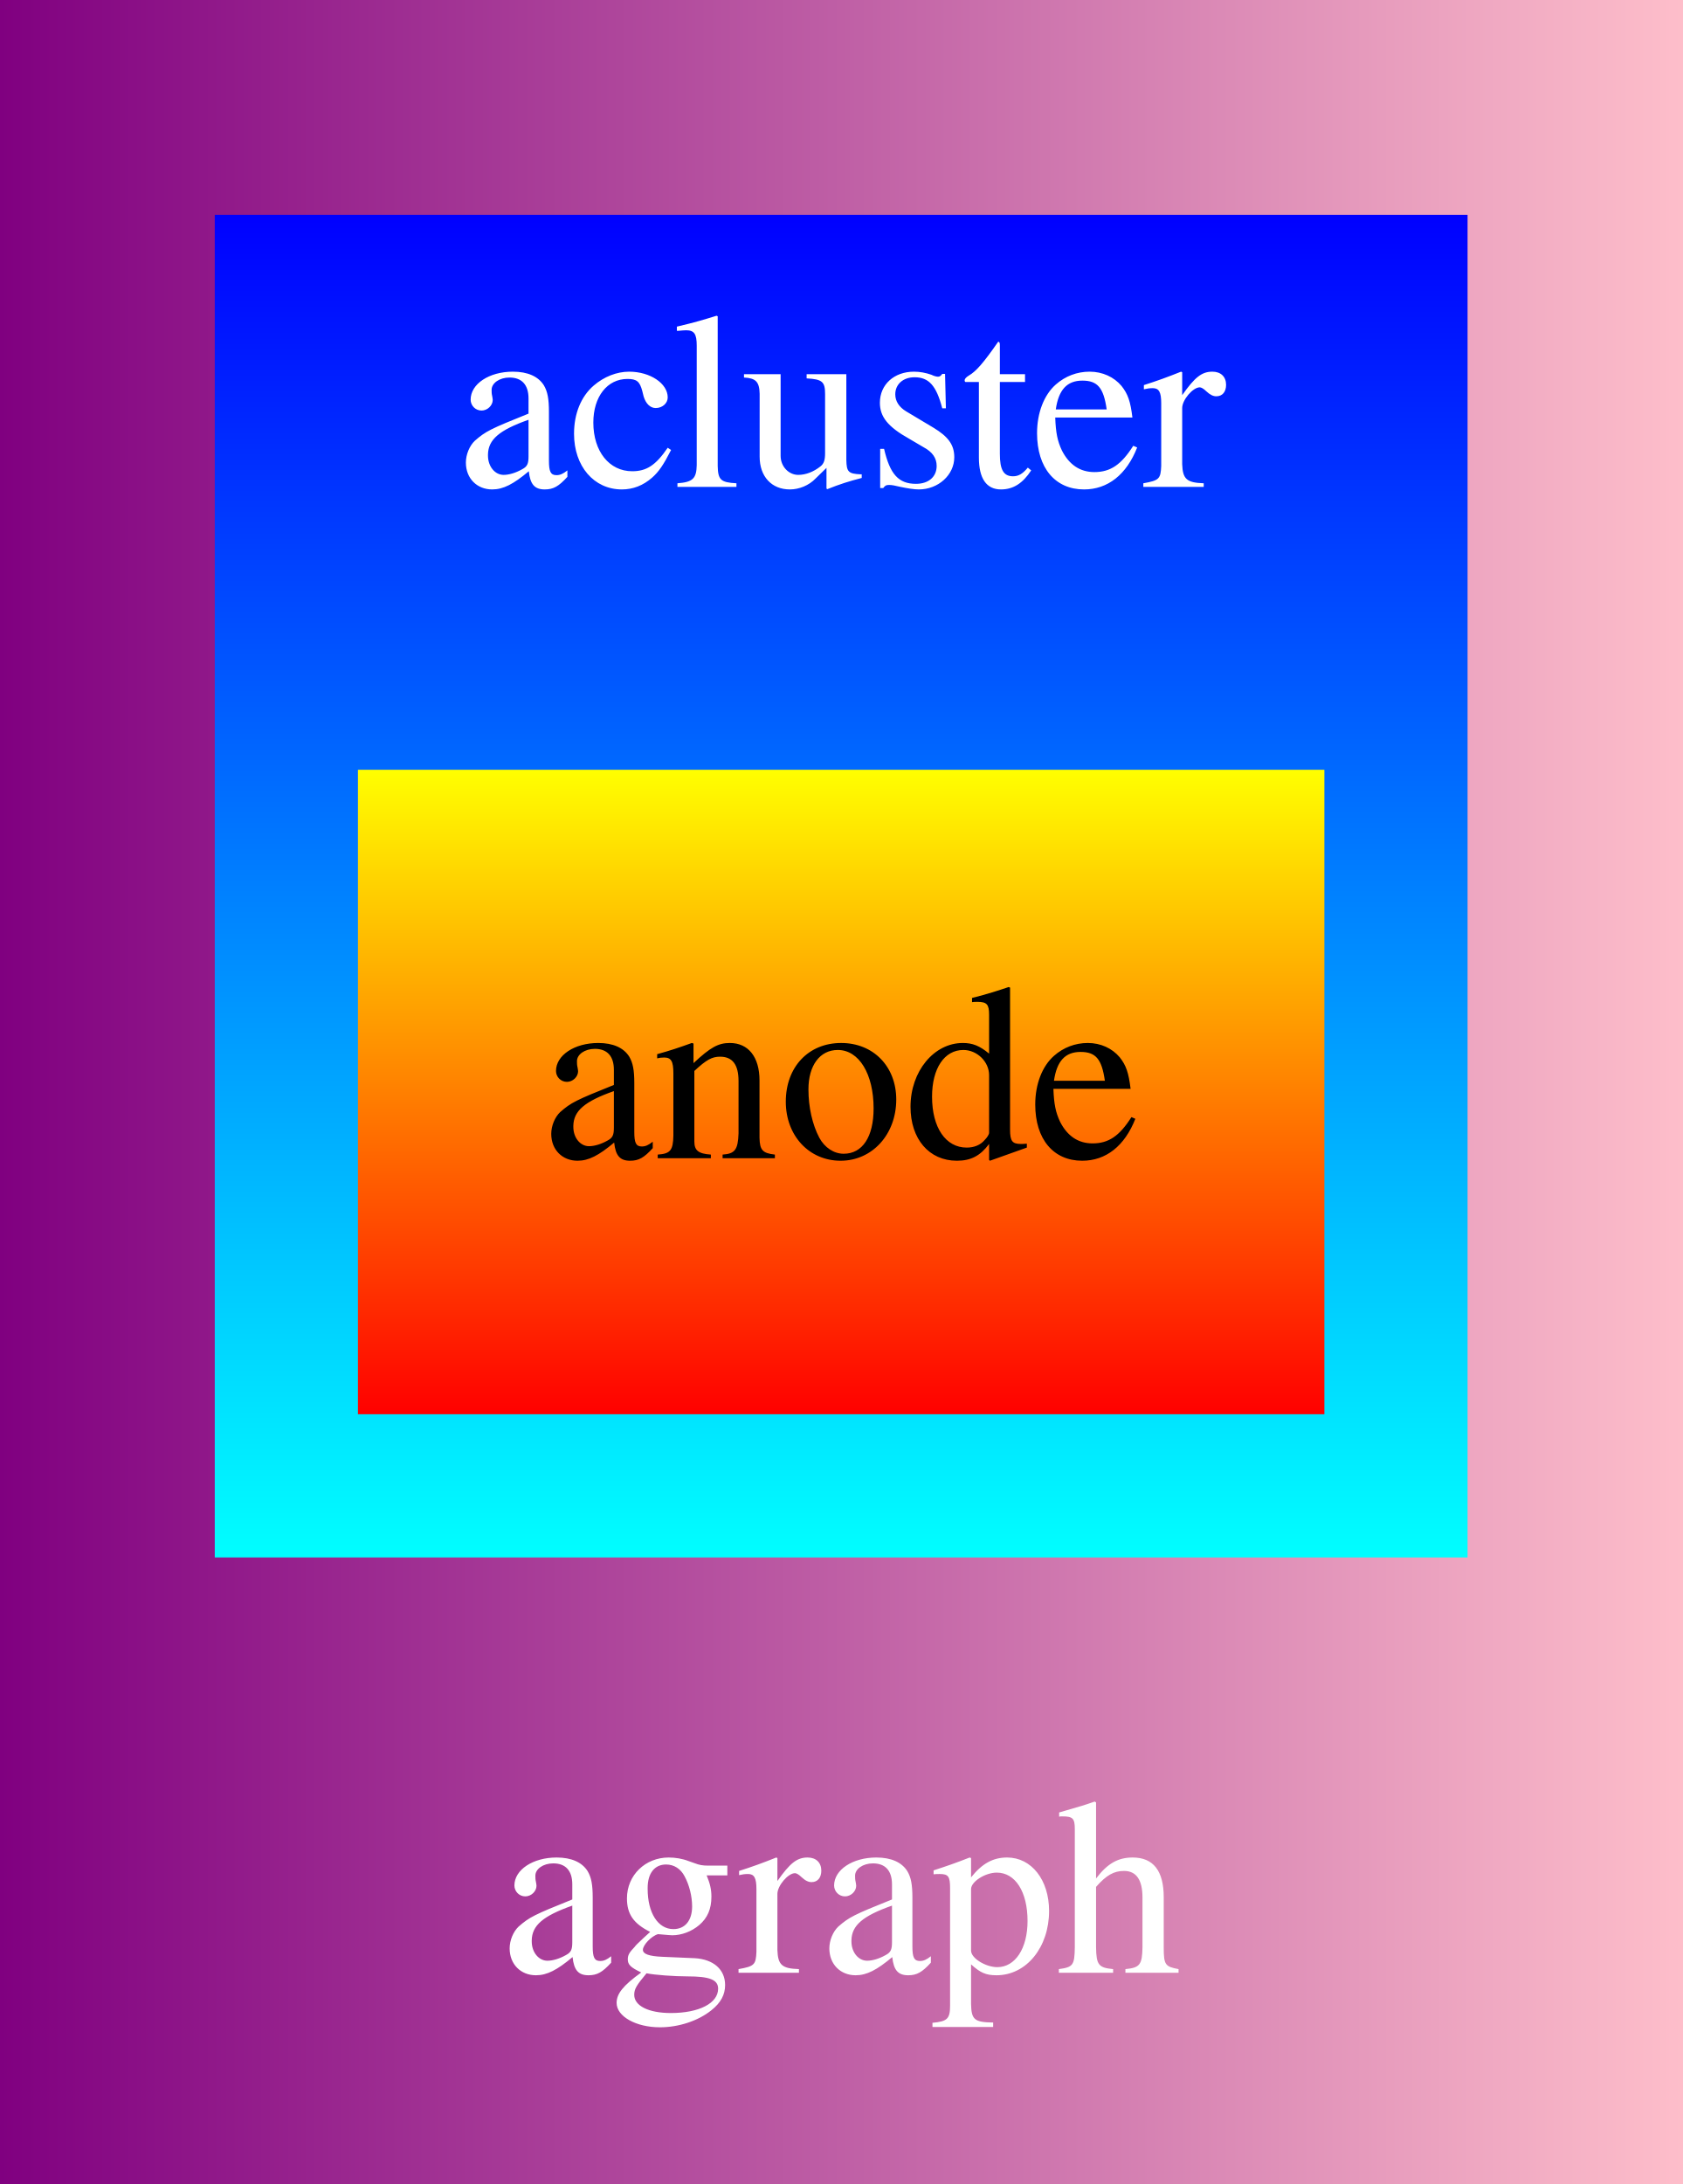
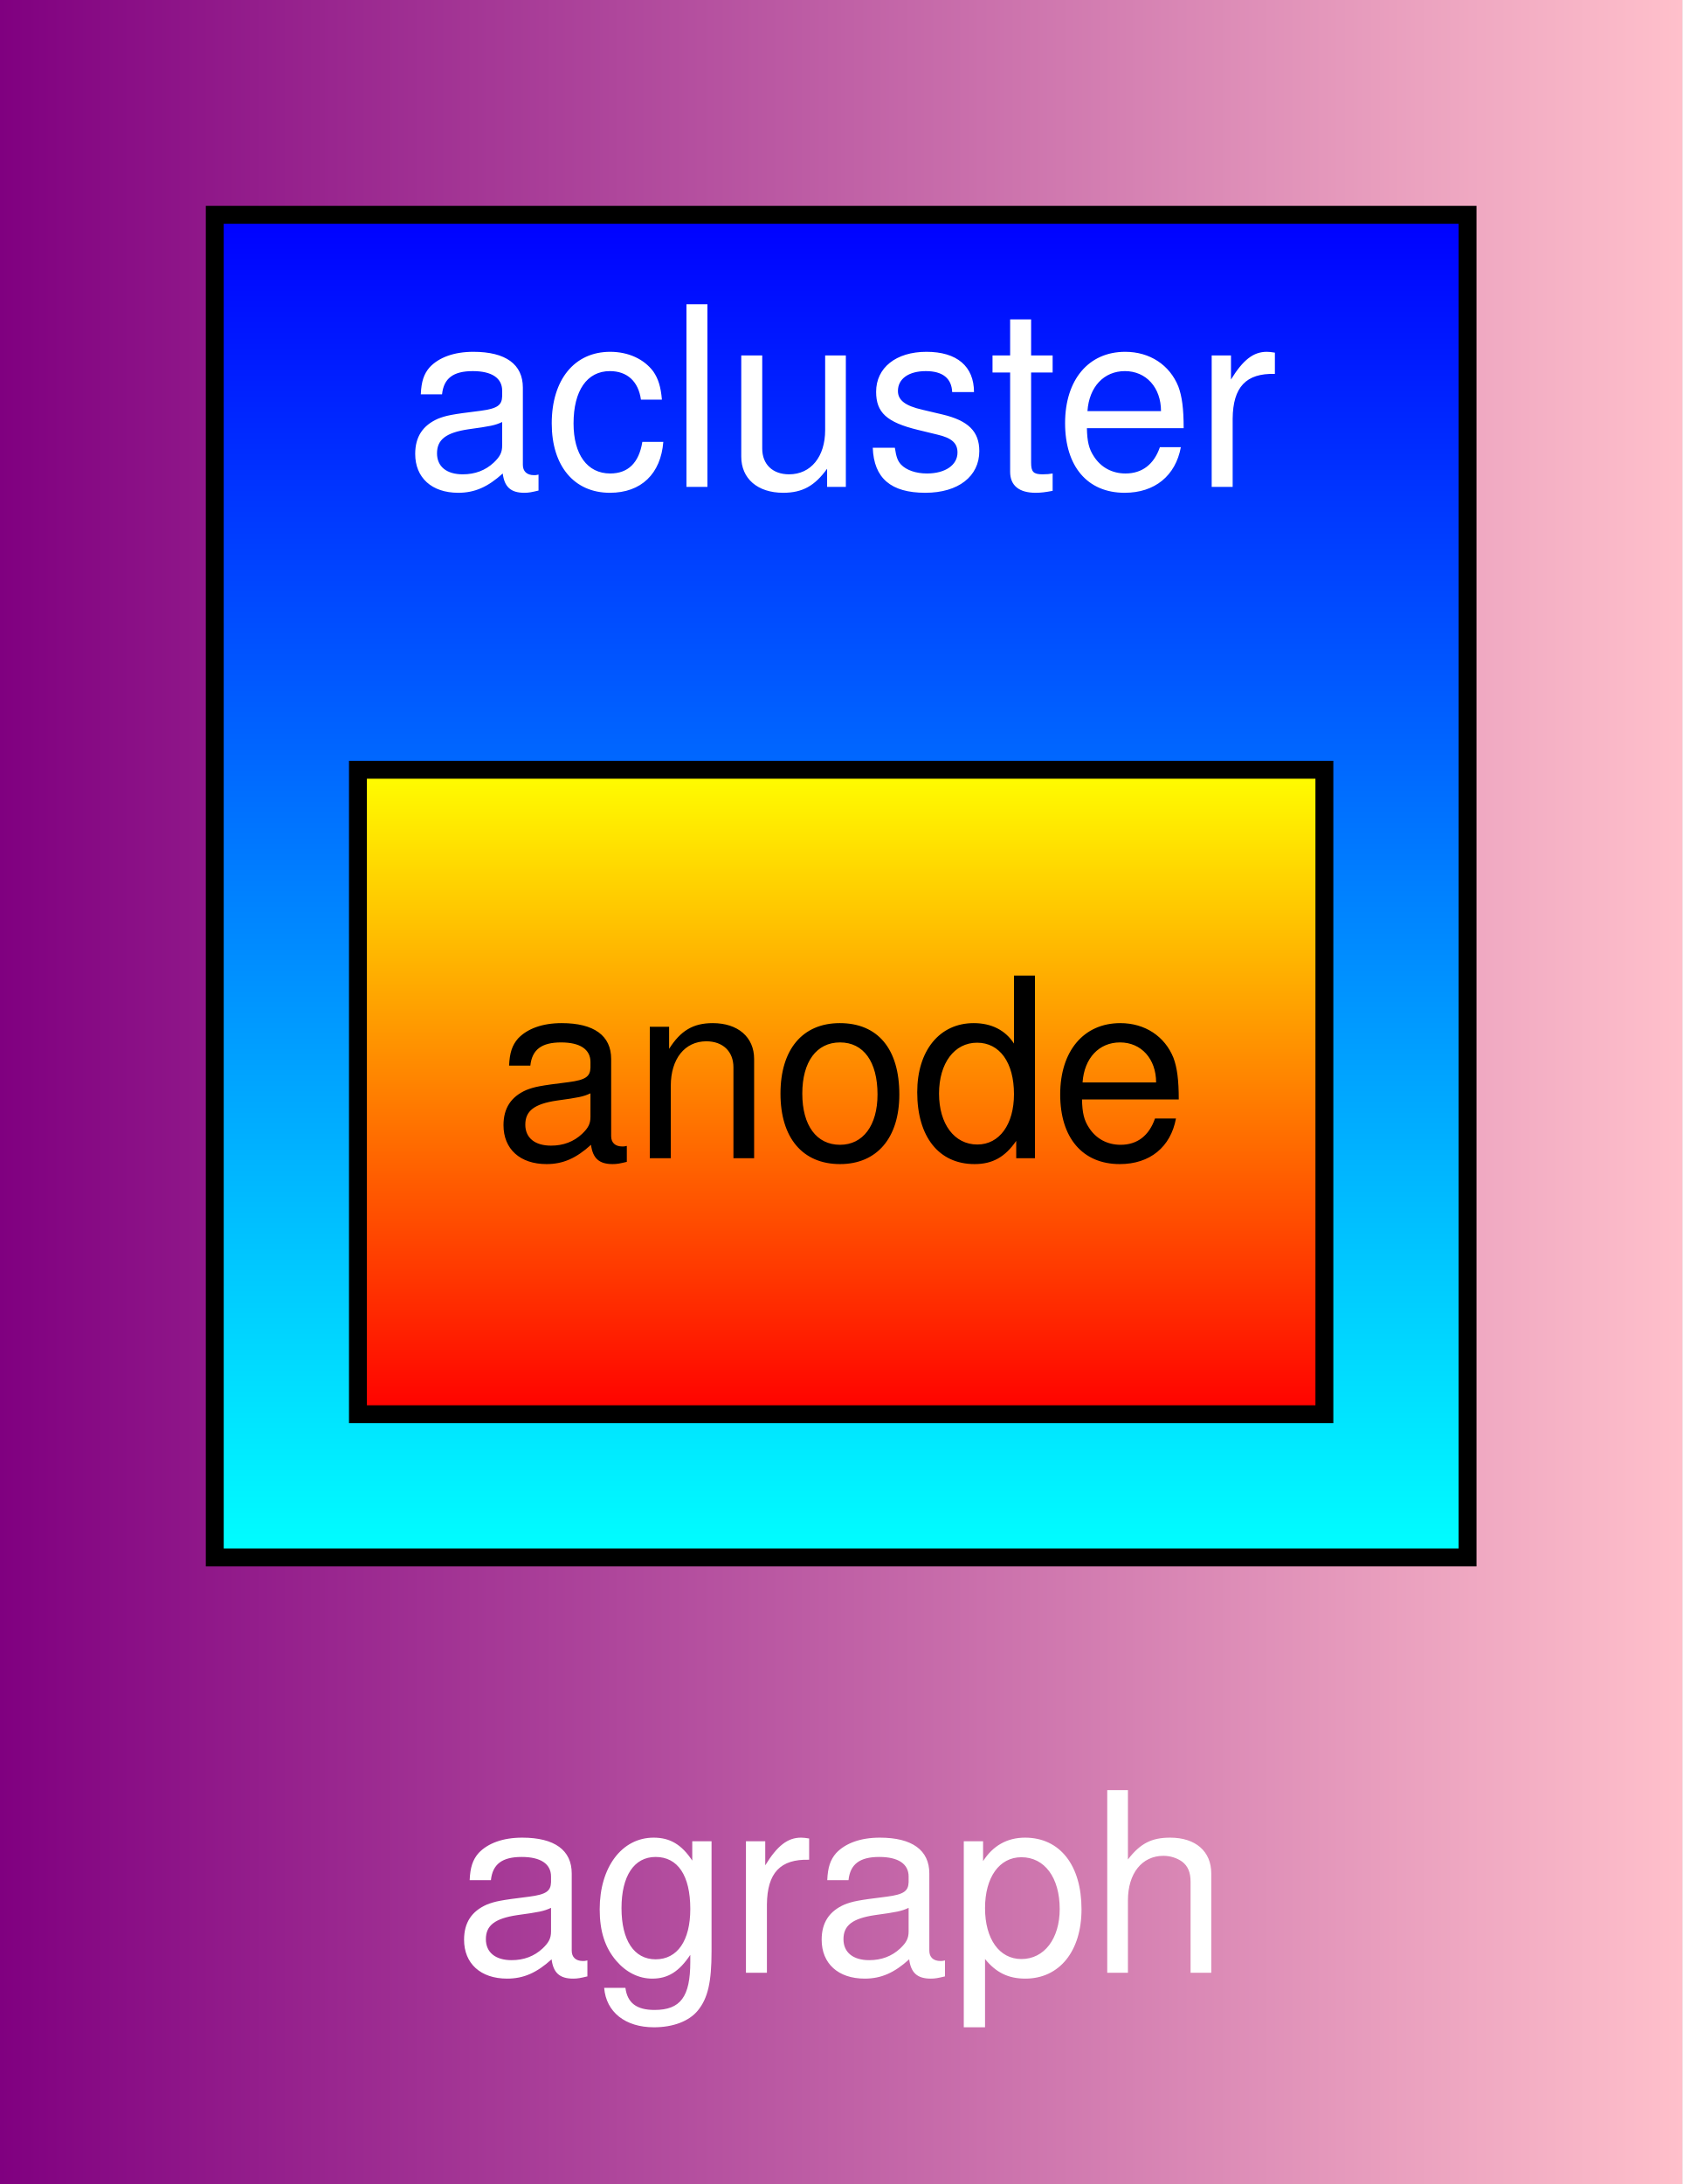
<svg xmlns="http://www.w3.org/2000/svg" width="94pt" height="122pt" viewBox="0.00 0.00 94.00 122.00">
-   <g id="graph1" class="graph" transform="scale(1 1) rotate(0) translate(4 118)">
+   <g id="graph0" class="graph" transform="scale(1 1) rotate(0) translate(4 118)">
    <defs>
-       <linearGradient id="l_0" gradientUnits="userSpaceOnUse" x1="-4" y1="-56.5" x2="91" y2="-56.5">
+       <linearGradient id="l_0" gradientUnits="userSpaceOnUse" x1="-4" y1="-57" x2="90" y2="-57">
        <stop offset="0" style="stop-color:purple;stop-opacity:1.;" />
        <stop offset="1" style="stop-color:pink;stop-opacity:1.;" />
      </linearGradient>
    </defs>
-     <polygon fill="url(#l_0)" points="-4,5 -4,-118 91,-118 91,5 -4,5" />
-     <text text-anchor="middle" x="43" y="-7.8" font-family="Times,serif" font-size="14.00" fill="white">agraph</text>
-     <g id="graph2" class="cluster">
+     <polygon fill="url(#l_0)" stroke="transparent" points="-4,4 -4,-118 90,-118 90,4 -4,4" />
+     <text text-anchor="middle" x="43" y="-7.8" font-family="Helvetica,Arial,sans-serif" font-size="14.00" fill="white">agraph</text>
+     <g id="clust1" class="cluster">
      <defs>
        <linearGradient id="l_1" gradientUnits="userSpaceOnUse" x1="43" y1="-106" x2="43" y2="-31">
          <stop offset="0" style="stop-color:blue;stop-opacity:1.;" />
          <stop offset="1" style="stop-color:cyan;stop-opacity:1.;" />
        </linearGradient>
      </defs>
-       <polygon fill="url(#l_1)" points="8,-31 8,-106 78,-106 78,-31 8,-31" />
-       <text text-anchor="middle" x="43" y="-90.8" font-family="Times,serif" font-size="14.00" fill="white">acluster</text>
+       <polygon fill="url(#l_1)" stroke="black" points="8,-31 8,-106 78,-106 78,-31 8,-31" />
+       <text text-anchor="middle" x="43" y="-90.8" font-family="Helvetica,Arial,sans-serif" font-size="14.00" fill="white">acluster</text>
    </g>
-     <g id="node2" class="node">
+     <g id="node1" class="node">
      <defs>
        <linearGradient id="l_2" gradientUnits="userSpaceOnUse" x1="43" y1="-39" x2="43" y2="-75">
          <stop offset="0" style="stop-color:red;stop-opacity:1.;" />
          <stop offset="1" style="stop-color:yellow;stop-opacity:1.;" />
        </linearGradient>
      </defs>
-       <polygon fill="url(#l_2)" points="70,-75 16,-75 16,-39 70,-39 70,-75" />
-       <text text-anchor="middle" x="43" y="-53.3" font-family="Times,serif" font-size="14.00">anode</text>
+       <polygon fill="url(#l_2)" stroke="black" points="70,-75 16,-75 16,-39 70,-39 70,-75" />
+       <text text-anchor="middle" x="43" y="-53.3" font-family="Helvetica,Arial,sans-serif" font-size="14.00">anode</text>
    </g>
  </g>
</svg>
